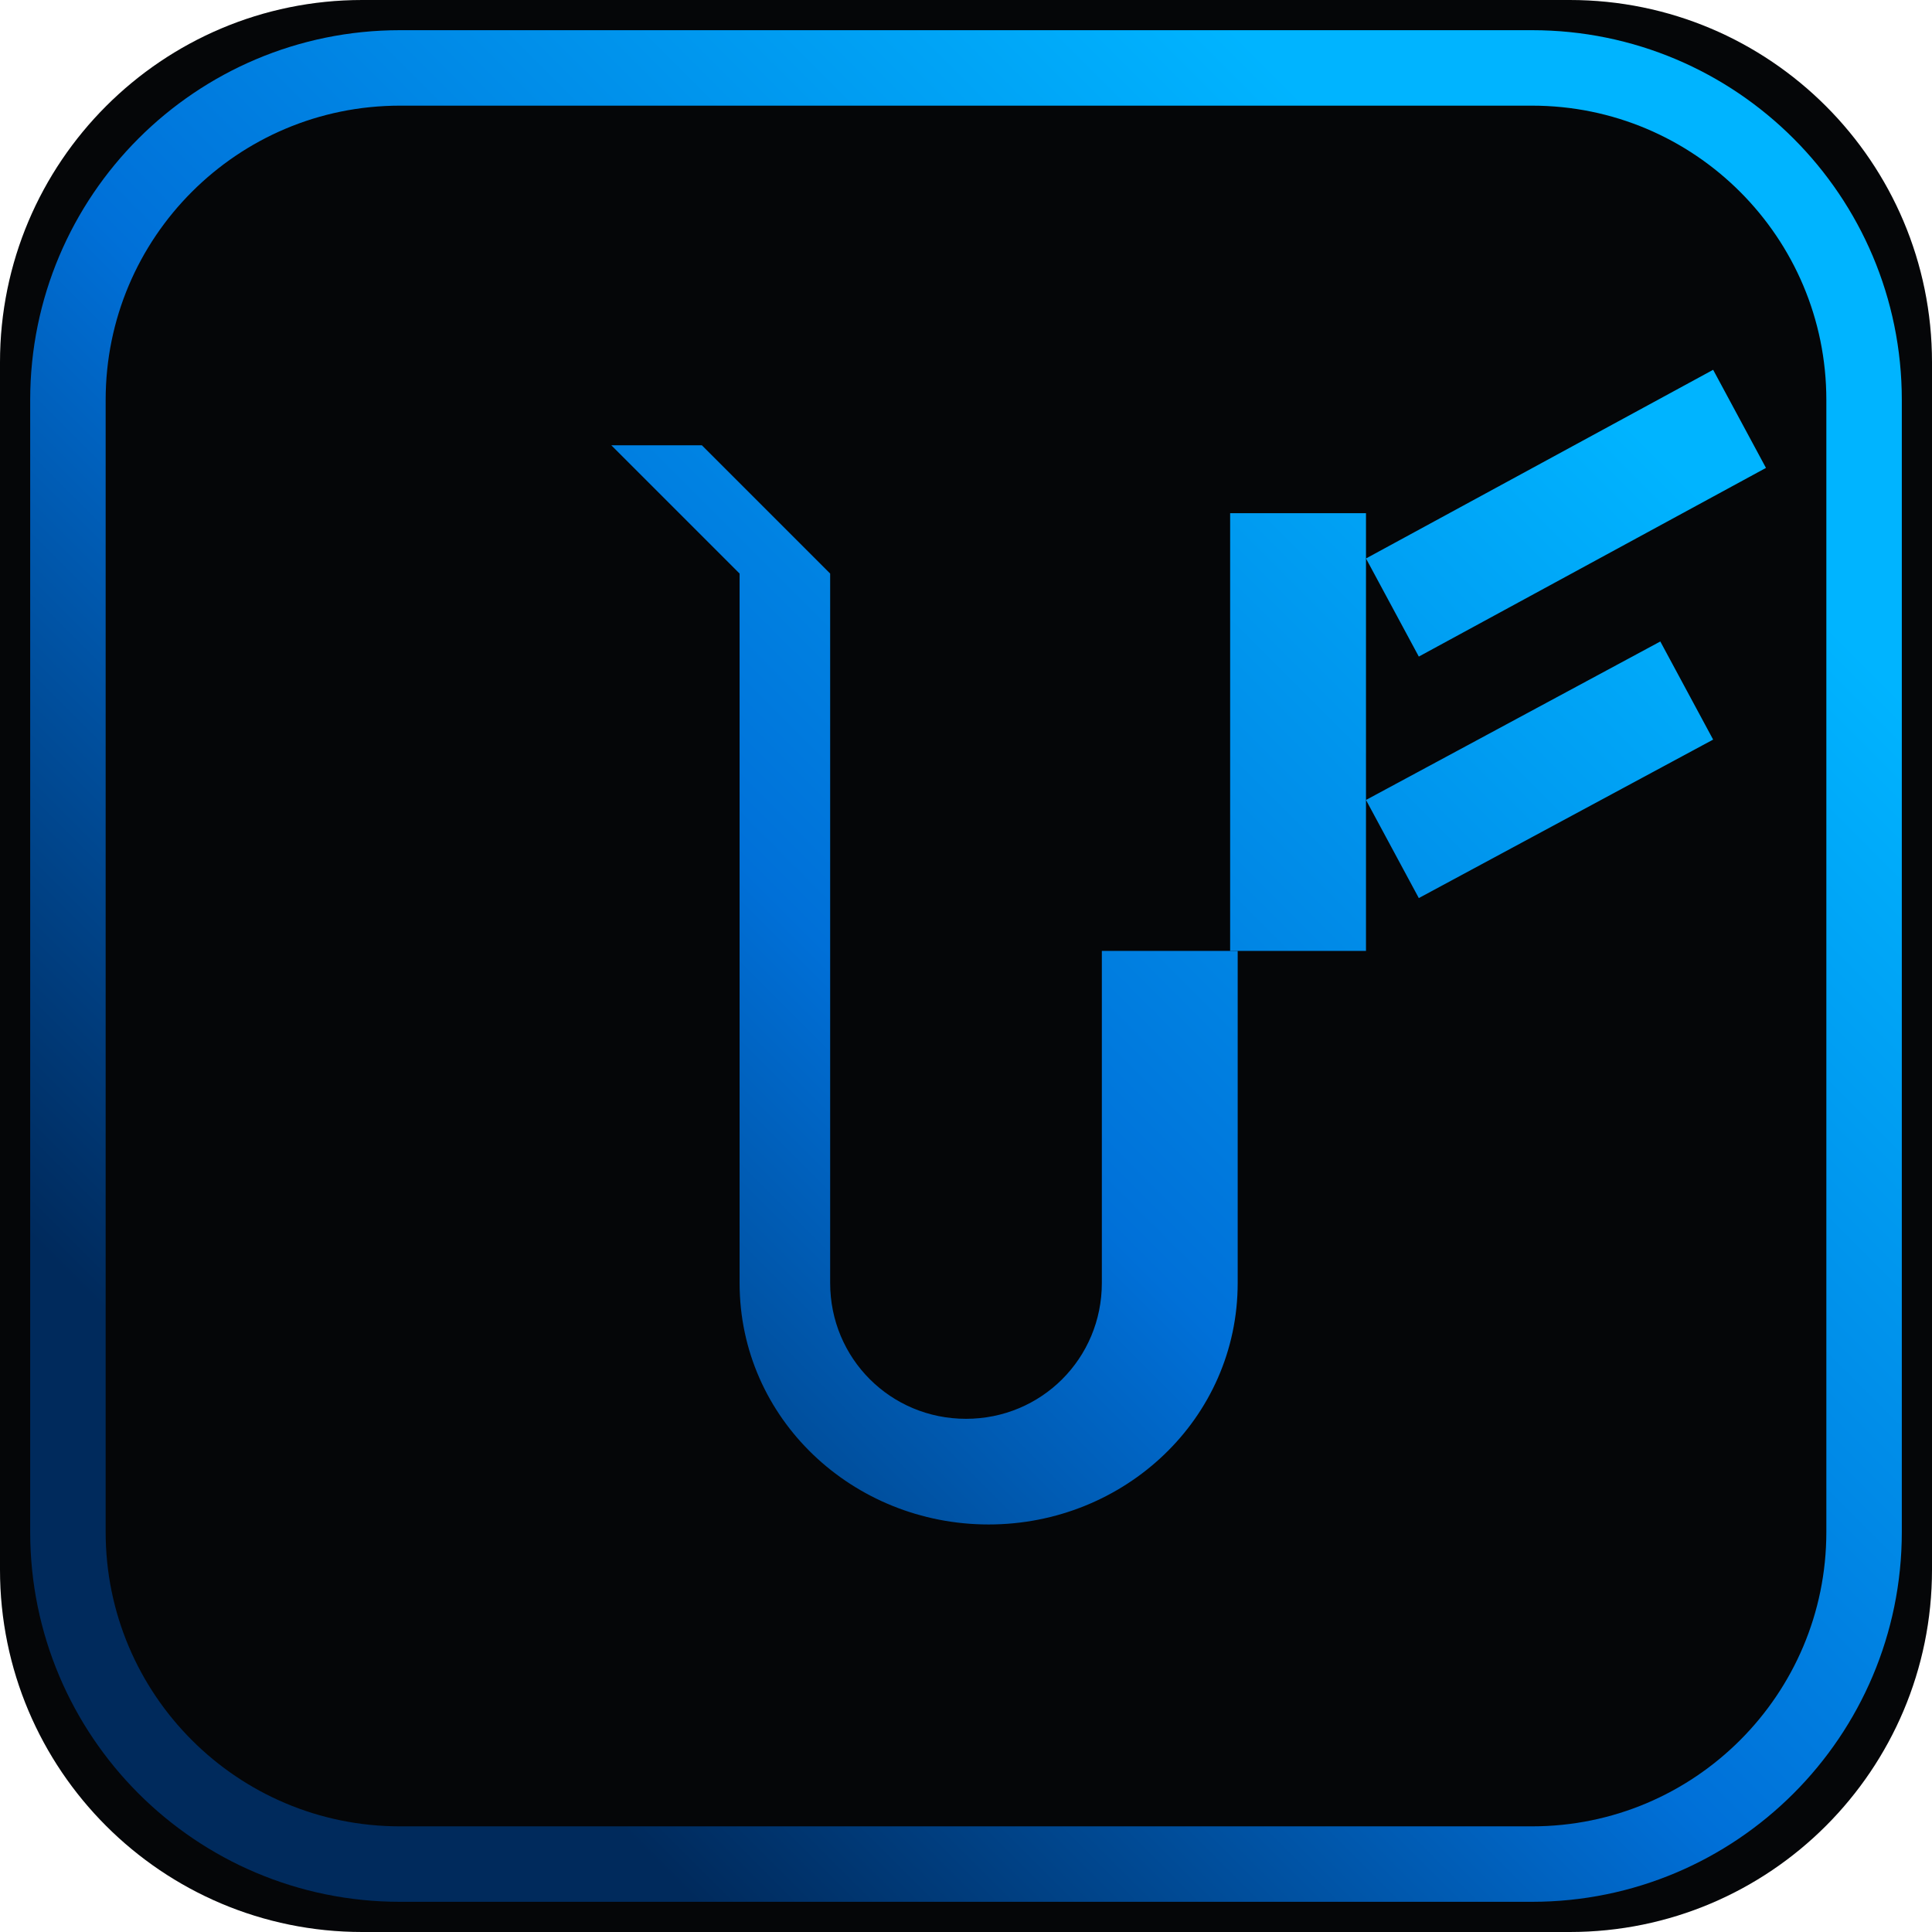
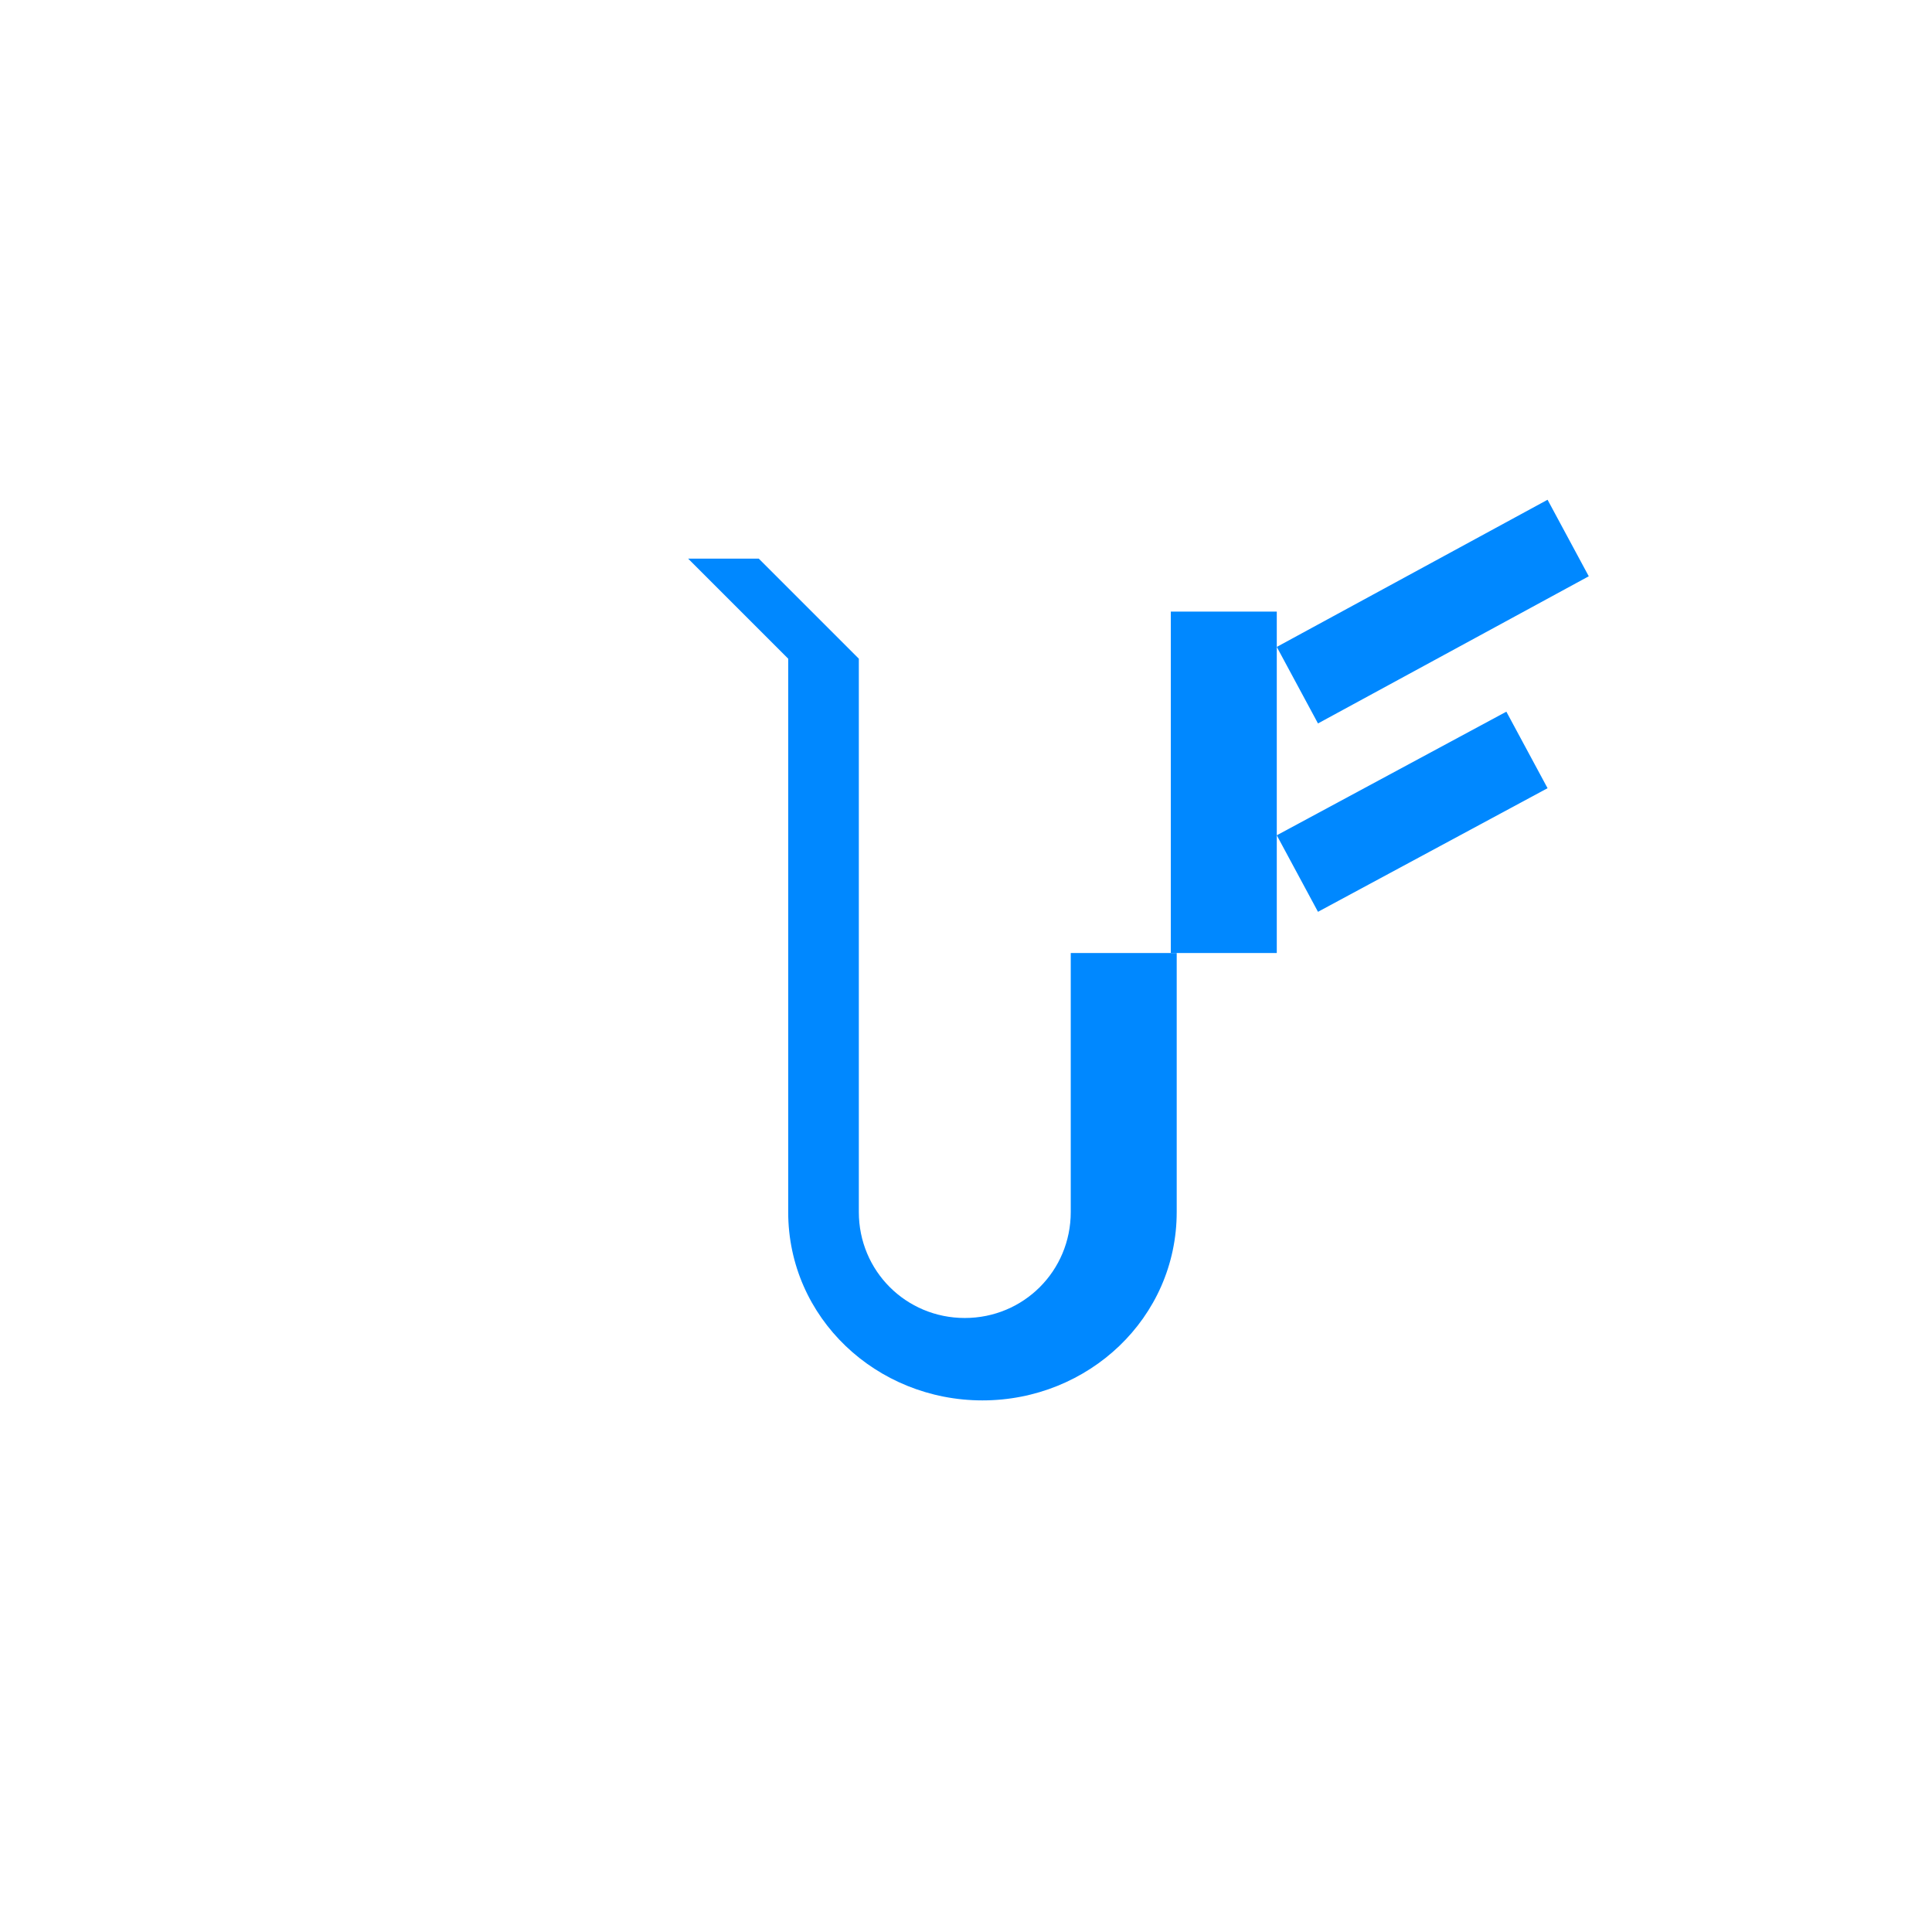
<svg xmlns="http://www.w3.org/2000/svg" viewBox="0 0 512 512" role="img" aria-label="Urban Focus">
-   <defs>
-     <linearGradient id="ufGrad" x1="96" y1="416" x2="416" y2="96" gradientUnits="userSpaceOnUse">
-       <stop offset="0" stop-color="#002a5c" />
-       <stop offset="0.45" stop-color="#0070d8" />
-       <stop offset="1" stop-color="#00b4ff" />
-     </linearGradient>
-   </defs>
-   <rect width="512" height="512" rx="96" fill="#050608" />
-   <rect x="18" y="18" width="476" height="476" rx="88" fill="none" stroke="url(#ufGrad)" stroke-width="20" />
-   <g fill="url(#ufGrad)">
+   <g fill="#0088ff" transform="translate(56 56) scale(0.78)">
    <path d="M162 118l34 34v188c0 36 30 64 66 64s66-28 66-64V252h-36v88c0 20-16 36-36 36s-36-16-36-36V152l-34-34z" />
    <path d="M326 252V136h36v116z" />
    <path d="M362 148l92-50 14 26-92 50z" />
    <path d="M362 212l78-42 14 26-78 42z" />
  </g>
</svg>
